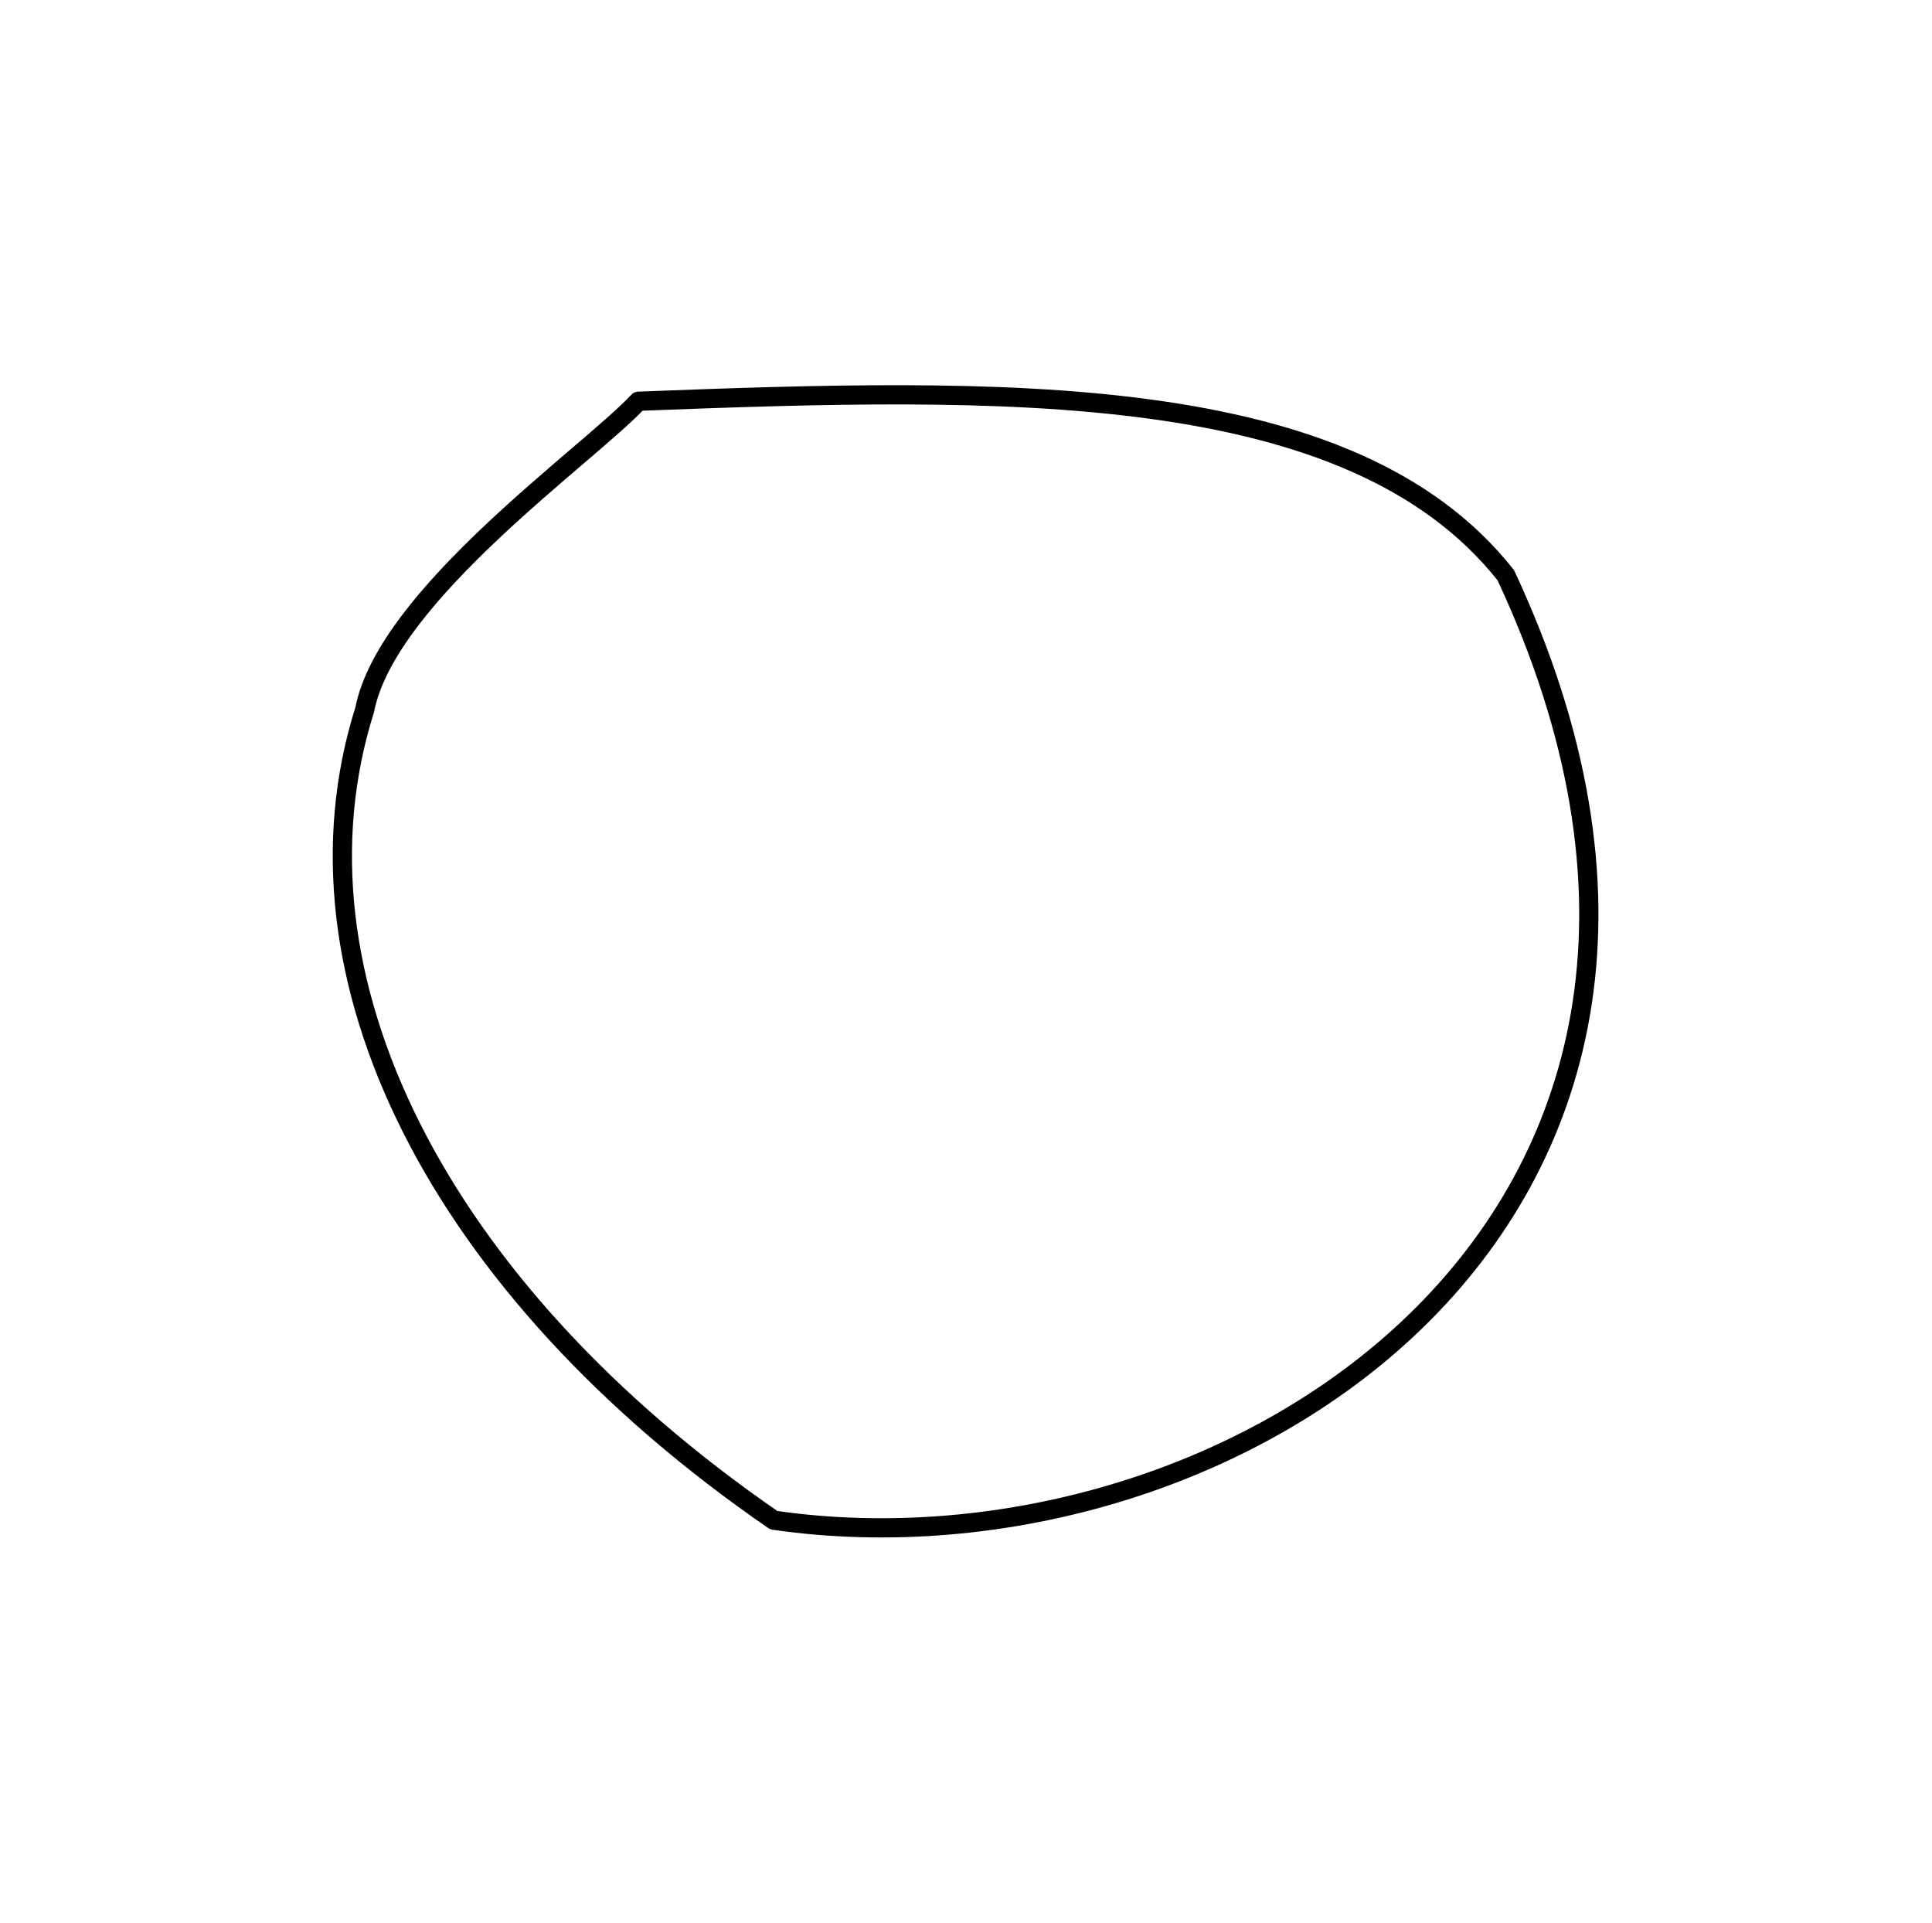
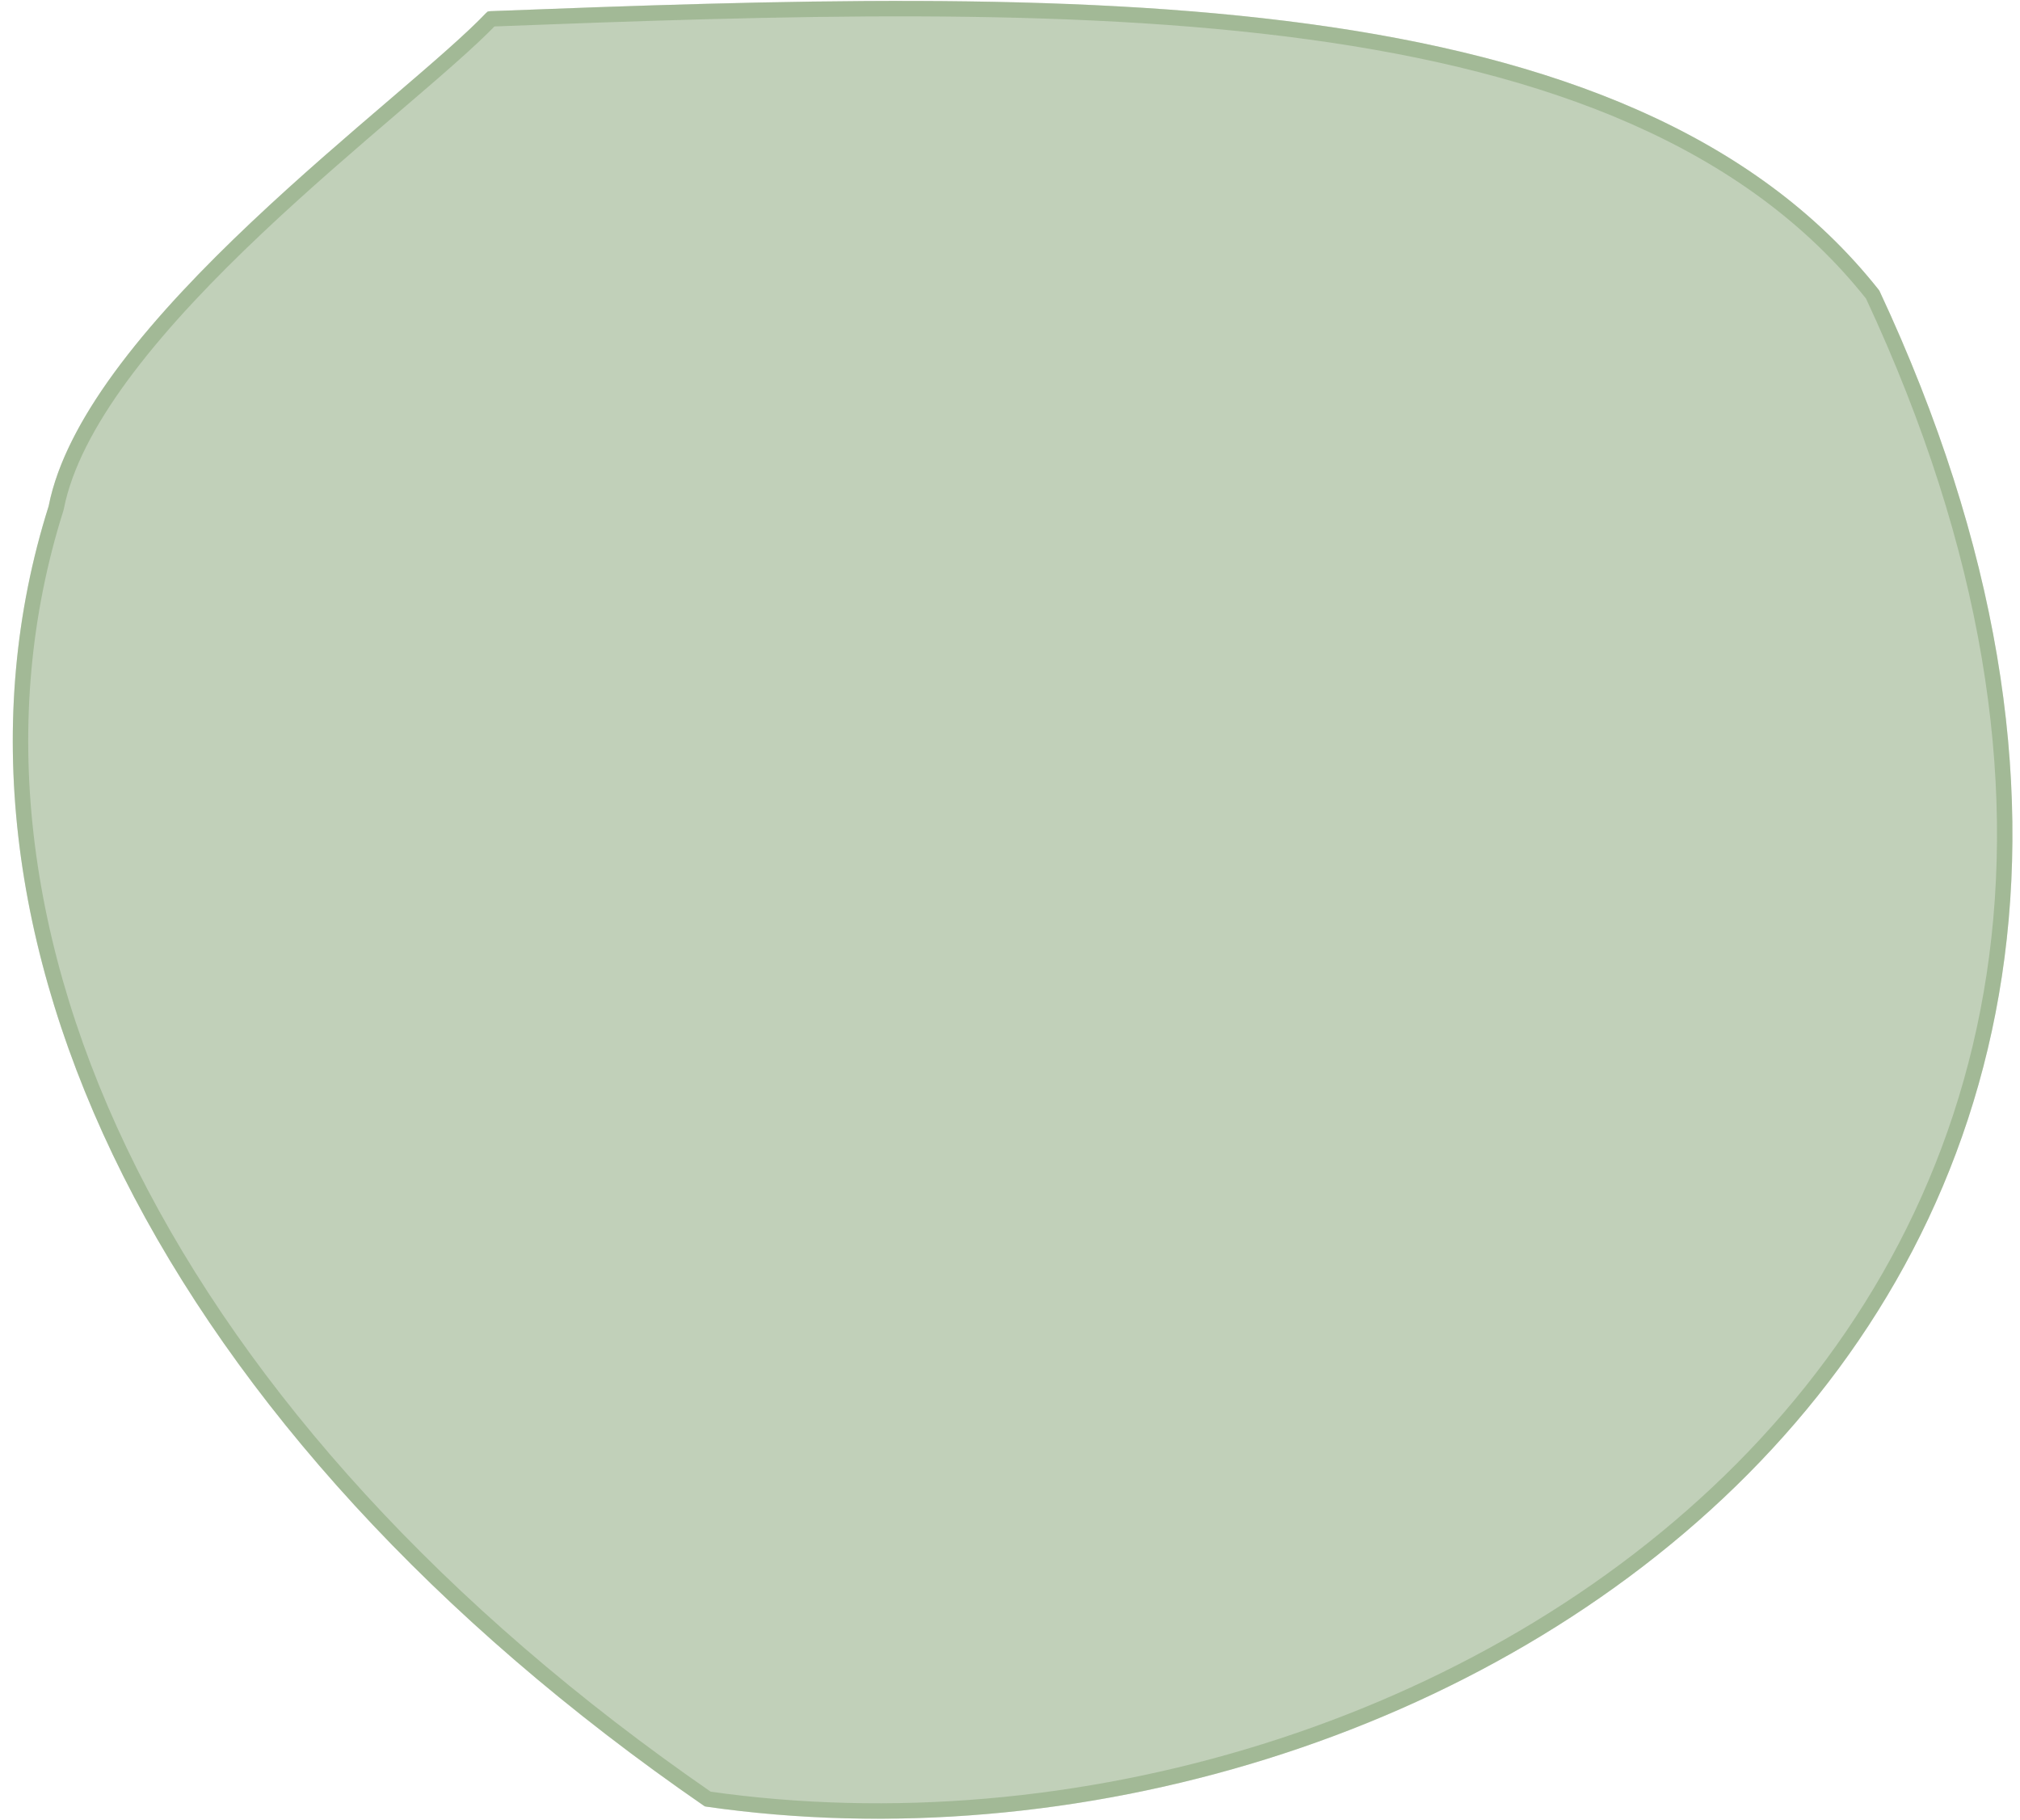
- <svg xmlns="http://www.w3.org/2000/svg" width="201" height="200" viewBox="0 0 201 200" fill="none">
-   <path d="M37.941 73.834C40.268 61.916 61.147 47.37 66.419 41.738C104.231 40.285 140.482 39.34 156.662 59.844C187.822 126.519 128.192 165.045 80.501 158.135C45.416 133.974 29.215 101.447 37.941 73.834Z" stroke="currentColor" stroke-width="2" stroke-linecap="round" stroke-linejoin="round" />
+ <svg xmlns="http://www.w3.org/2000/svg" width="131" height="118" viewBox="0 0 131 118" fill="none">
+   <path d="M3.153 32.825C5.48 20.908 26.359 6.361 31.631 0.73C69.443 -0.724 105.694 -1.668 121.874 18.835C153.034 85.511 93.404 124.036 45.713 117.127C10.628 92.965 -5.573 60.438 3.153 32.825Z" fill="#85A374" fill-opacity="0.5" />
+   <path d="M121.446 19.101C129.182 35.675 131.266 50.466 129.332 63.219C127.396 75.984 121.427 86.74 113.008 95.223C96.183 112.174 69.576 120.039 45.9 116.647C10.963 92.549 -4.992 60.257 3.629 32.976L3.644 32.921L3.762 32.38C4.418 29.666 6.04 26.785 8.241 23.876C10.585 20.78 13.555 17.689 16.631 14.783C19.705 11.878 22.873 9.167 25.609 6.824C28.238 4.573 30.489 2.642 31.85 1.222C50.695 0.498 69.092 -0.087 84.798 2.044C100.54 4.18 113.474 9.031 121.446 19.101Z" stroke="#85A374" stroke-opacity="0.5" stroke-linecap="round" stroke-linejoin="round" />
</svg>
